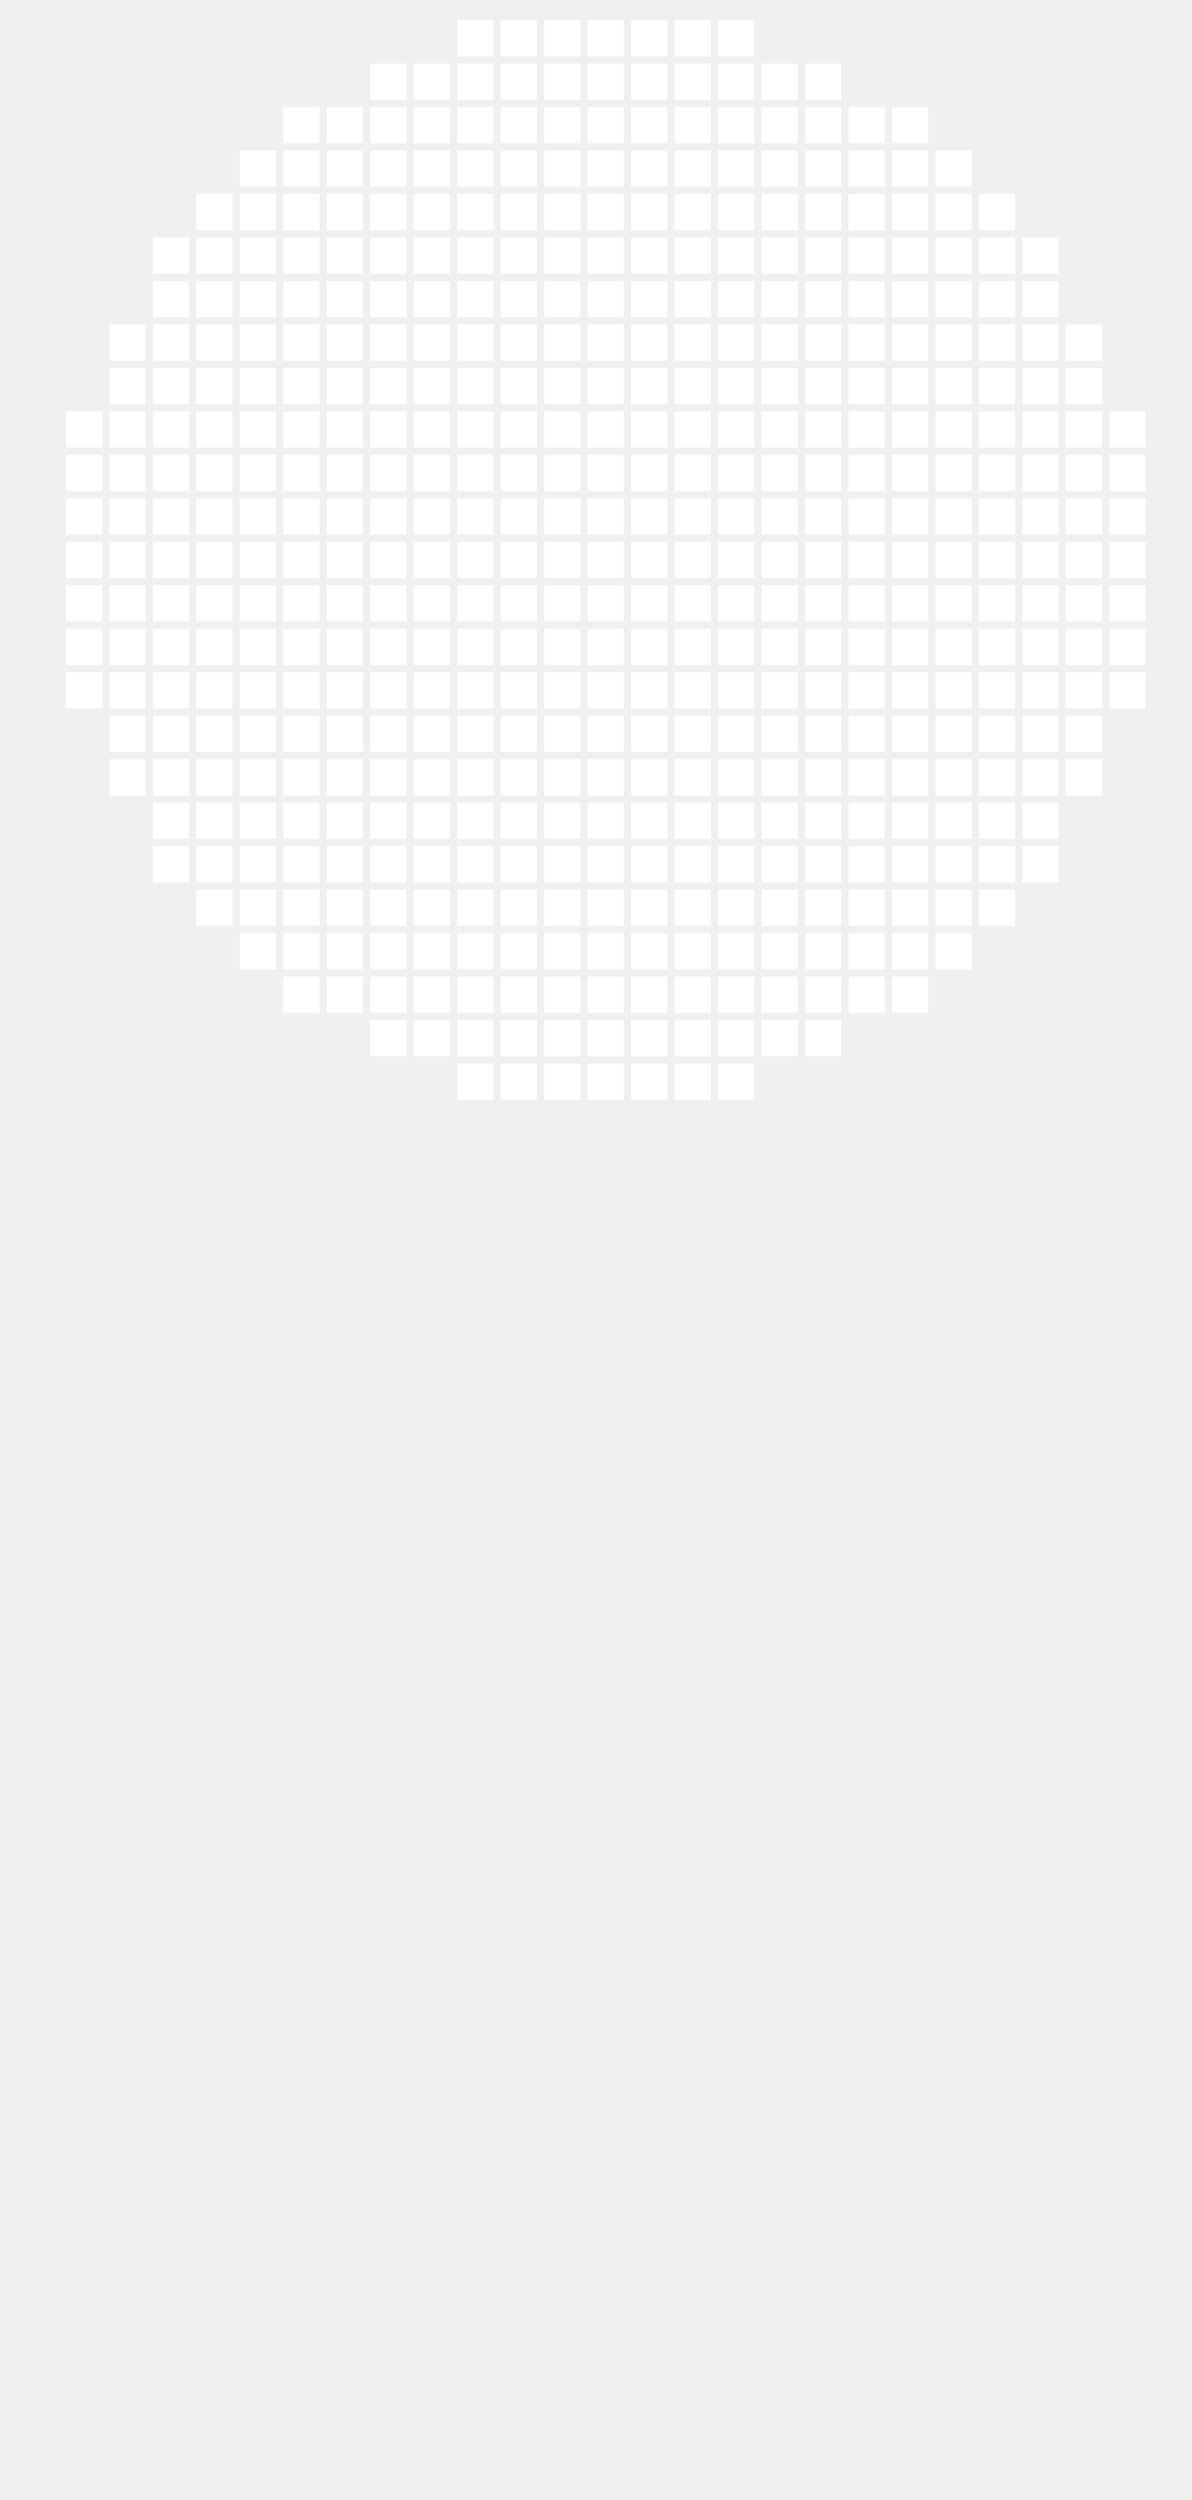
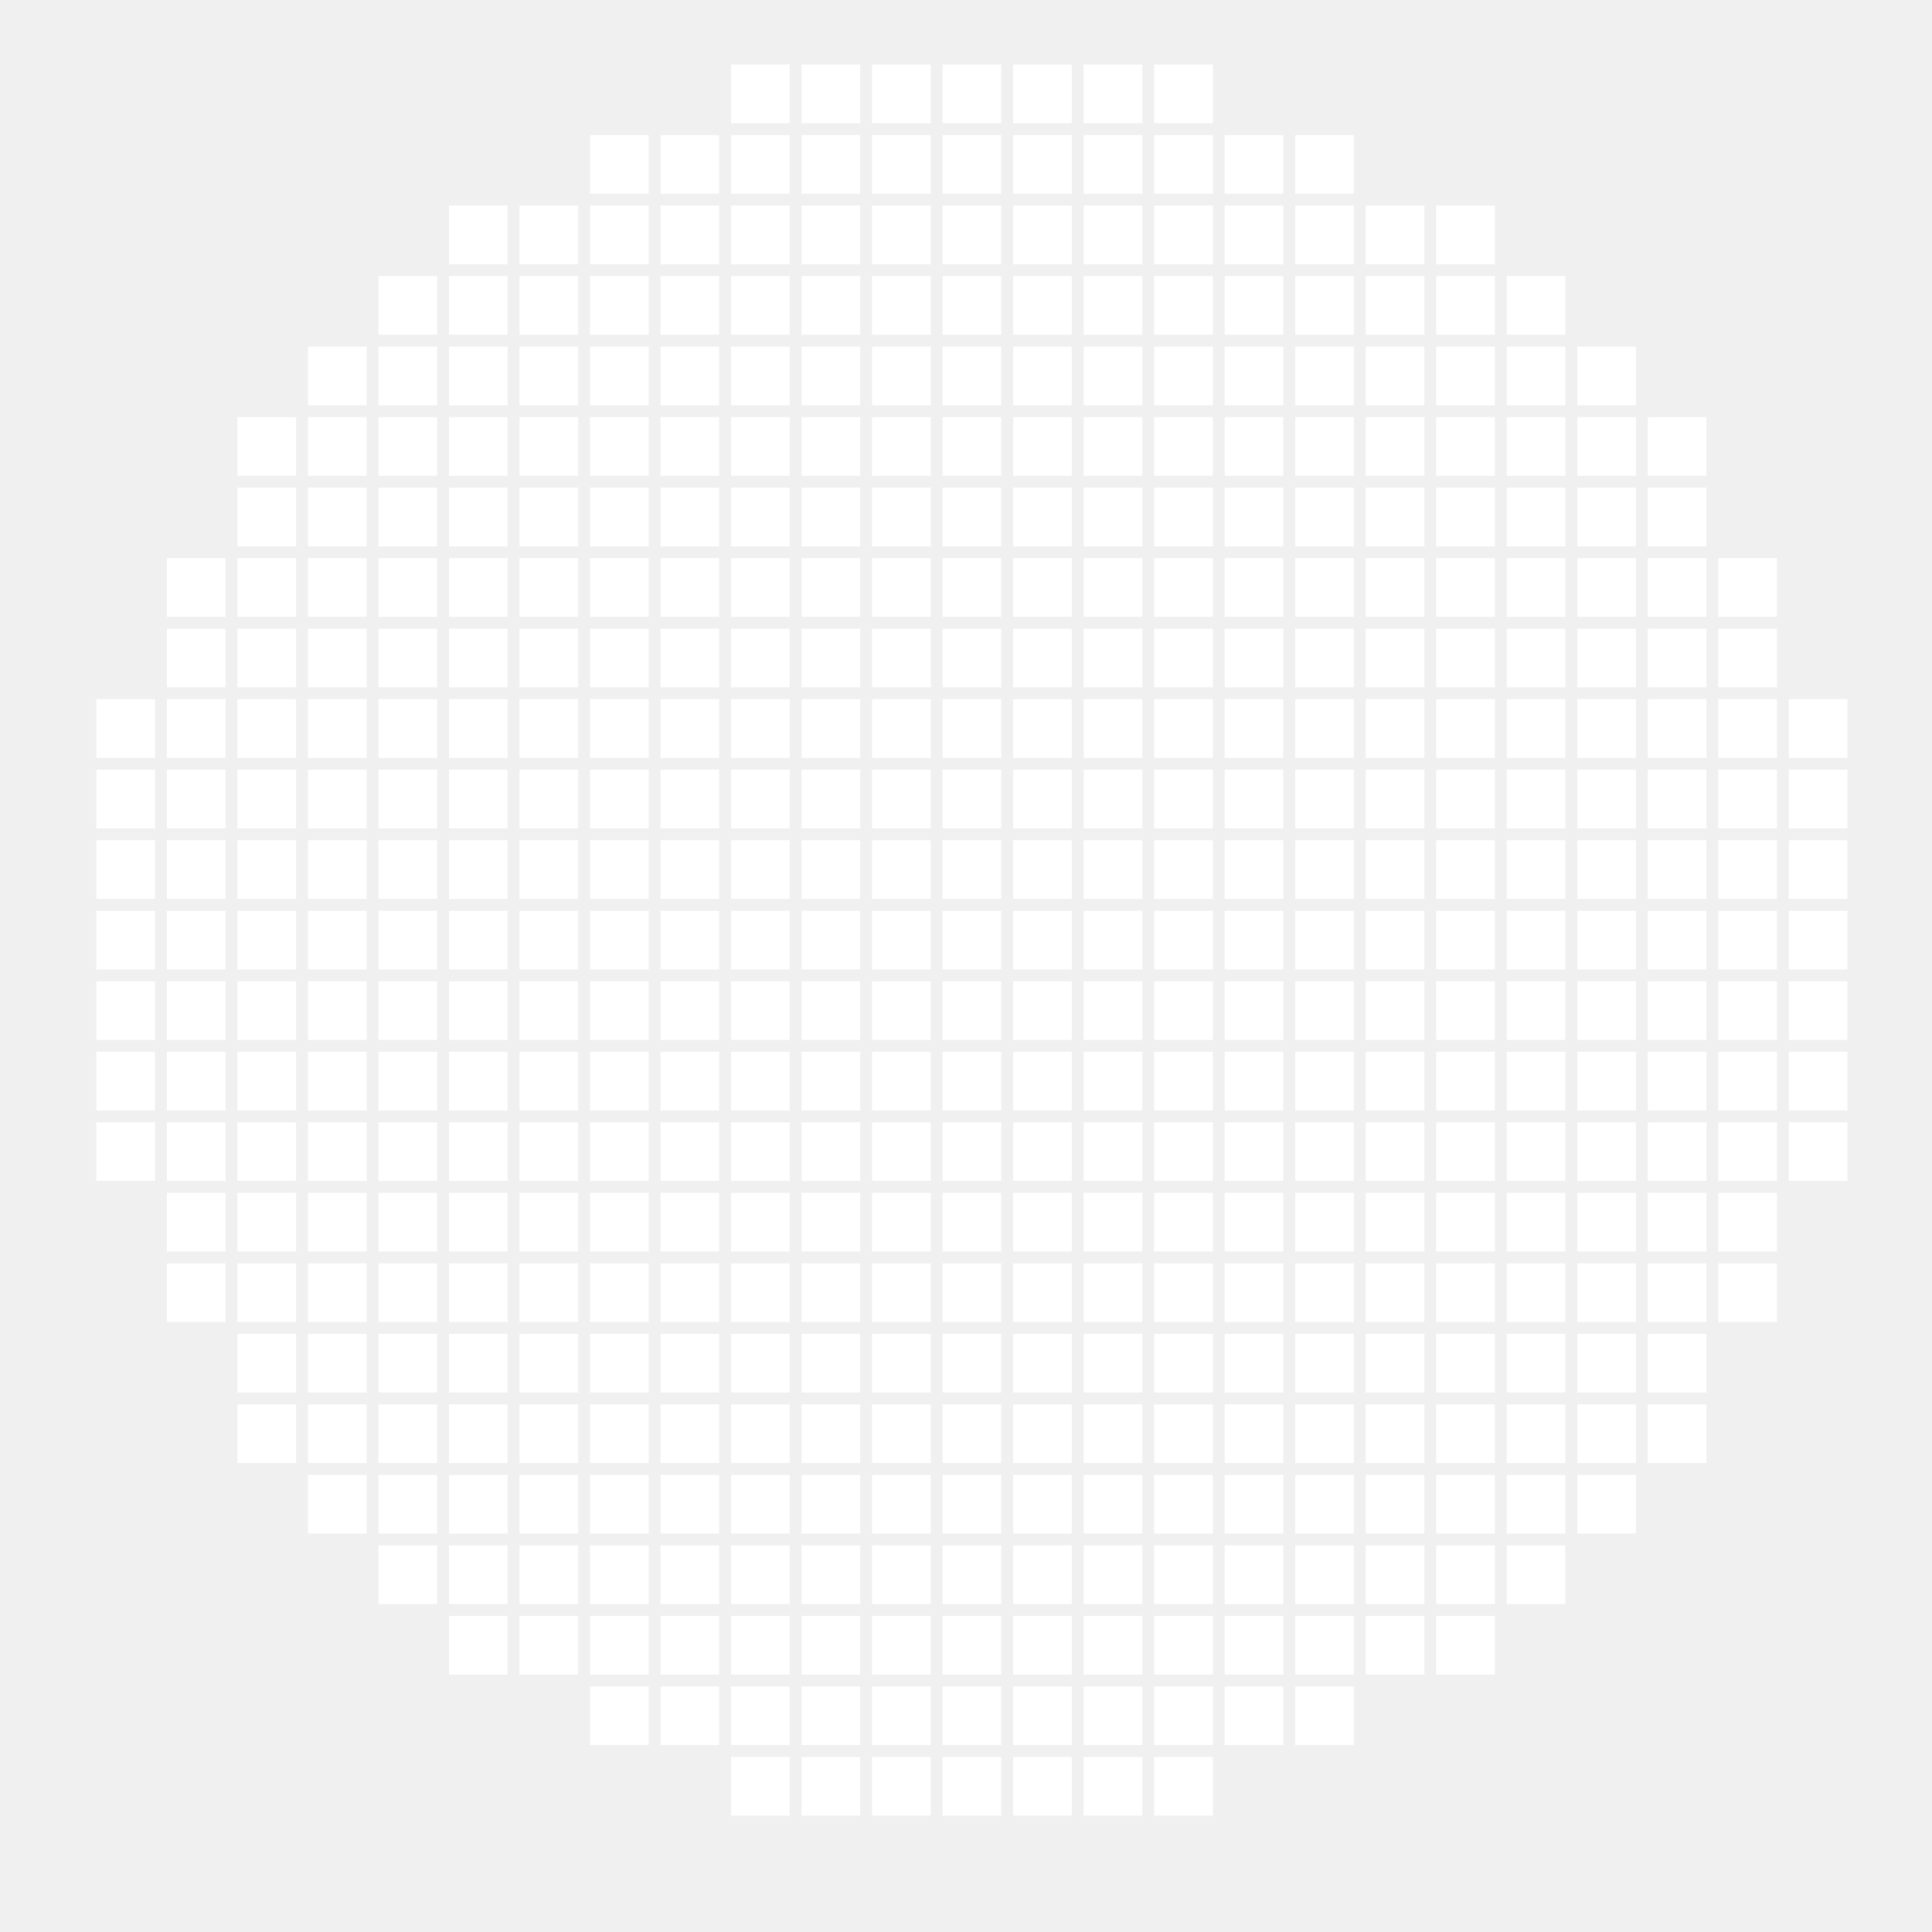
- <svg xmlns="http://www.w3.org/2000/svg" width="182" height="382" viewBox="0 0 182 382" id="(3)">
-   <g transform="translate(-5 -12) scale(1.3)" style="fill: white">
+ <svg xmlns="http://www.w3.org/2000/svg" width="182" height="182" viewBox="0 0 182 182" id="(3)">
+   <g transform="translate(-6 -9) scale(1.3)" style="fill: white">
    <rect id="9" width="4.25" height="4.25" x="57.59" y="11.6" />
    <rect id="10" width="4.25" height="4.25" x="62.7" y="11.6" />
    <rect id="11" width="4.25" height="4.25" x="67.81" y="11.6" />
    <rect id="12" width="4.25" height="4.25" x="72.92" y="11.6" />
    <rect id="13" width="4.25" height="4.25" x="78.03" y="11.6" />
    <rect id="14" width="4.25" height="4.25" x="83.14" y="11.6" />
    <rect id="15" width="4.25" height="4.25" x="88.25" y="11.6" />
    <rect id="34" width="4.25" height="4.25" x="57.59" y="16.71" />
    <rect id="35" width="4.25" height="4.25" x="62.7" y="16.71" />
    <rect id="36" width="4.25" height="4.25" x="67.81" y="16.71" />
    <rect id="37" width="4.25" height="4.25" x="72.92" y="16.71" />
    <rect id="38" width="4.25" height="4.25" x="78.03" y="16.71" />
    <rect id="39" width="4.25" height="4.25" x="83.14" y="16.71" />
    <rect id="40" width="4.25" height="4.25" x="88.25" y="16.71" />
    <rect id="32" width="4.25" height="4.25" x="47.37" y="16.71" />
    <rect id="33" width="4.25" height="4.25" x="52.48" y="16.71" />
    <rect id="41" width="4.25" height="4.25" x="93.36" y="16.71" />
    <rect id="42" width="4.25" height="4.25" x="98.47" y="16.71" />
    <rect id="584" width="4.25" height="4.25" x="57.59" y="129.13" />
    <rect id="585" width="4.25" height="4.25" x="62.7" y="129.13" />
    <rect id="586" width="4.25" height="4.25" x="67.81" y="129.13" />
    <rect id="587" width="4.25" height="4.25" x="72.92" y="129.13" />
    <rect id="588" width="4.25" height="4.25" x="78.03" y="129.13" />
    <rect id="589" width="4.25" height="4.25" x="83.14" y="129.13" />
    <rect id="590" width="4.25" height="4.25" x="88.25" y="129.13" />
    <rect id="582" width="4.25" height="4.25" x="47.37" y="129.13" />
    <rect id="583" width="4.25" height="4.25" x="52.48" y="129.13" />
    <rect id="591" width="4.25" height="4.25" x="93.36" y="129.13" />
    <rect id="592" width="4.25" height="4.25" x="98.47" y="129.13" />
    <rect id="59" width="4.25" height="4.25" x="57.59" y="21.82" />
    <rect id="60" width="4.25" height="4.25" x="62.7" y="21.82" />
    <rect id="61" width="4.25" height="4.25" x="67.81" y="21.82" />
    <rect id="62" width="4.25" height="4.25" x="72.92" y="21.82" />
    <rect id="63" width="4.25" height="4.25" x="78.03" y="21.82" />
    <rect id="64" width="4.25" height="4.25" x="83.14" y="21.82" />
    <rect id="65" width="4.25" height="4.25" x="88.25" y="21.82" />
    <rect id="57" width="4.25" height="4.25" x="47.37" y="21.82" />
    <rect id="58" width="4.25" height="4.25" x="52.48" y="21.82" />
    <rect id="66" width="4.25" height="4.25" x="93.36" y="21.82" />
    <rect id="67" width="4.25" height="4.25" x="98.47" y="21.82" />
    <rect id="55" width="4.25" height="4.25" x="37.15" y="21.82" />
    <rect id="56" width="4.25" height="4.25" x="42.26" y="21.82" />
    <rect id="68" width="4.25" height="4.25" x="103.58" y="21.82" />
    <rect id="69" width="4.25" height="4.25" x="108.69" y="21.82" />
    <rect id="559" width="4.25" height="4.25" x="57.59" y="124.02" />
    <rect id="560" width="4.25" height="4.25" x="62.7" y="124.02" />
    <rect id="561" width="4.25" height="4.25" x="67.81" y="124.02" />
    <rect id="562" width="4.25" height="4.25" x="72.92" y="124.02" />
    <rect id="563" width="4.25" height="4.25" x="78.03" y="124.02" />
    <rect id="564" width="4.25" height="4.25" x="83.14" y="124.02" />
    <rect id="565" width="4.25" height="4.25" x="88.25" y="124.02" />
    <rect id="557" width="4.25" height="4.25" x="47.37" y="124.02" />
    <rect id="558" width="4.25" height="4.25" x="52.48" y="124.02" />
    <rect id="566" width="4.25" height="4.25" x="93.36" y="124.02" />
    <rect id="567" width="4.25" height="4.25" x="98.47" y="124.02" />
    <rect id="555" width="4.25" height="4.25" x="37.15" y="124.02" />
    <rect id="556" width="4.25" height="4.25" x="42.26" y="124.02" />
    <rect id="568" width="4.25" height="4.25" x="103.58" y="124.02" />
    <rect id="569" width="4.25" height="4.25" x="108.69" y="124.02" />
    <rect id="84" width="4.25" height="4.25" x="57.59" y="26.93" />
    <rect id="85" width="4.25" height="4.25" x="62.7" y="26.93" />
    <rect id="86" width="4.25" height="4.25" x="67.81" y="26.93" />
    <rect id="87" width="4.25" height="4.25" x="72.92" y="26.93" />
    <rect id="88" width="4.25" height="4.25" x="78.03" y="26.93" />
    <rect id="89" width="4.25" height="4.25" x="83.14" y="26.93" />
    <rect id="90" width="4.25" height="4.25" x="88.25" y="26.93" />
    <rect id="82" width="4.25" height="4.25" x="47.37" y="26.93" />
    <rect id="83" width="4.25" height="4.25" x="52.48" y="26.93" />
    <rect id="91" width="4.25" height="4.25" x="93.36" y="26.93" />
    <rect id="92" width="4.25" height="4.25" x="98.47" y="26.93" />
    <rect id="80" width="4.25" height="4.25" x="37.15" y="26.93" />
    <rect id="81" width="4.25" height="4.25" x="42.26" y="26.93" />
    <rect id="93" width="4.25" height="4.25" x="103.58" y="26.93" />
    <rect id="94" width="4.25" height="4.25" x="108.69" y="26.93" />
    <rect id="79" width="4.25" height="4.25" x="32.04" y="26.93" />
    <rect id="95" width="4.25" height="4.25" x="113.8" y="26.93" />
    <rect id="109" width="4.25" height="4.25" x="57.59" y="32.04" />
    <rect id="110" width="4.25" height="4.25" x="62.7" y="32.04" />
    <rect id="111" width="4.25" height="4.25" x="67.81" y="32.04" />
    <rect id="112" width="4.25" height="4.25" x="72.92" y="32.04" />
    <rect id="113" width="4.25" height="4.25" x="78.03" y="32.04" />
    <rect id="114" width="4.25" height="4.25" x="83.14" y="32.04" />
    <rect id="115" width="4.25" height="4.25" x="88.25" y="32.04" />
    <rect id="107" width="4.25" height="4.25" x="47.37" y="32.04" />
    <rect id="108" width="4.25" height="4.25" x="52.48" y="32.04" />
    <rect id="116" width="4.25" height="4.25" x="93.36" y="32.04" />
    <rect id="117" width="4.25" height="4.25" x="98.47" y="32.04" />
    <rect id="105" width="4.25" height="4.25" x="37.15" y="32.04" />
    <rect id="106" width="4.25" height="4.25" x="42.26" y="32.04" />
    <rect id="118" width="4.25" height="4.25" x="103.58" y="32.04" />
    <rect id="119" width="4.25" height="4.25" x="108.69" y="32.04" />
    <rect id="104" width="4.25" height="4.25" x="32.04" y="32.04" />
    <rect id="120" width="4.25" height="4.25" x="113.8" y="32.04" />
    <rect id="103" width="4.25" height="4.25" x="26.93" y="32.04" />
    <rect id="121" width="4.25" height="4.25" x="118.91" y="32.04" />
    <rect id="509" width="4.25" height="4.25" x="57.59" y="113.8" />
    <rect id="510" width="4.25" height="4.25" x="62.7" y="113.8" />
    <rect id="511" width="4.25" height="4.25" x="67.81" y="113.8" />
    <rect id="512" width="4.25" height="4.25" x="72.92" y="113.8" />
    <rect id="513" width="4.25" height="4.25" x="78.03" y="113.8" />
    <rect id="514" width="4.25" height="4.25" x="83.14" y="113.8" />
    <rect id="515" width="4.25" height="4.25" x="88.25" y="113.8" />
    <rect id="507" width="4.25" height="4.25" x="47.37" y="113.8" />
    <rect id="508" width="4.25" height="4.25" x="52.48" y="113.8" />
    <rect id="516" width="4.25" height="4.25" x="93.36" y="113.8" />
    <rect id="517" width="4.25" height="4.25" x="98.47" y="113.8" />
    <rect id="505" width="4.25" height="4.25" x="37.15" y="113.8" />
    <rect id="506" width="4.25" height="4.25" x="42.26" y="113.8" />
    <rect id="518" width="4.25" height="4.25" x="103.58" y="113.8" />
    <rect id="519" width="4.25" height="4.25" x="108.69" y="113.8" />
    <rect id="504" width="4.25" height="4.25" x="32.04" y="113.8" />
    <rect id="520" width="4.25" height="4.25" x="113.8" y="113.8" />
    <rect id="503" width="4.25" height="4.25" x="26.93" y="113.8" />
    <rect id="521" width="4.25" height="4.25" x="118.91" y="113.8" />
    <rect id="134" width="4.25" height="4.25" x="57.59" y="37.15" />
    <rect id="135" width="4.25" height="4.25" x="62.7" y="37.15" />
    <rect id="136" width="4.25" height="4.25" x="67.81" y="37.15" />
    <rect id="137" width="4.25" height="4.25" x="72.92" y="37.15" />
    <rect id="138" width="4.25" height="4.25" x="78.03" y="37.15" />
    <rect id="139" width="4.25" height="4.25" x="83.14" y="37.15" />
    <rect id="140" width="4.25" height="4.25" x="88.25" y="37.15" />
    <rect id="132" width="4.25" height="4.25" x="47.37" y="37.15" />
    <rect id="133" width="4.25" height="4.25" x="52.48" y="37.15" />
    <rect id="141" width="4.25" height="4.25" x="93.36" y="37.15" />
    <rect id="142" width="4.25" height="4.25" x="98.47" y="37.15" />
    <rect id="130" width="4.25" height="4.25" x="37.15" y="37.15" />
    <rect id="131" width="4.25" height="4.25" x="42.26" y="37.15" />
    <rect id="143" width="4.25" height="4.25" x="103.58" y="37.15" />
    <rect id="144" width="4.25" height="4.25" x="108.69" y="37.15" />
    <rect id="129" width="4.25" height="4.25" x="32.04" y="37.15" />
    <rect id="145" width="4.25" height="4.25" x="113.8" y="37.15" />
    <rect id="128" width="4.25" height="4.25" x="26.93" y="37.15" />
    <rect id="146" width="4.25" height="4.25" x="118.91" y="37.15" />
    <rect id="127" width="4.25" height="4.25" x="21.82" y="37.15" />
    <rect id="147" width="4.25" height="4.25" x="124.02" y="37.15" />
    <rect id="459" width="4.25" height="4.25" x="57.59" y="103.58" />
    <rect id="460" width="4.25" height="4.25" x="62.7" y="103.58" />
    <rect id="461" width="4.25" height="4.25" x="67.81" y="103.58" />
    <rect id="462" width="4.25" height="4.25" x="72.92" y="103.58" />
    <rect id="463" width="4.25" height="4.25" x="78.03" y="103.58" />
    <rect id="464" width="4.25" height="4.25" x="83.14" y="103.58" />
    <rect id="465" width="4.25" height="4.25" x="88.25" y="103.58" />
    <rect id="457" width="4.25" height="4.25" x="47.37" y="103.58" />
    <rect id="458" width="4.25" height="4.25" x="52.48" y="103.58" />
    <rect id="466" width="4.25" height="4.25" x="93.36" y="103.58" />
    <rect id="467" width="4.25" height="4.25" x="98.47" y="103.58" />
    <rect id="455" width="4.25" height="4.25" x="37.15" y="103.58" />
    <rect id="456" width="4.25" height="4.25" x="42.26" y="103.58" />
    <rect id="468" width="4.25" height="4.25" x="103.58" y="103.58" />
    <rect id="469" width="4.25" height="4.25" x="108.69" y="103.58" />
    <rect id="454" width="4.25" height="4.25" x="32.04" y="103.58" />
    <rect id="470" width="4.25" height="4.25" x="113.8" y="103.58" />
    <rect id="453" width="4.25" height="4.25" x="26.93" y="103.58" />
    <rect id="471" width="4.25" height="4.25" x="118.91" y="103.58" />
    <rect id="452" width="4.25" height="4.25" x="21.82" y="103.58" />
    <rect id="472" width="4.25" height="4.25" x="124.02" y="103.58" />
    <rect id="484" width="4.25" height="4.25" x="57.59" y="108.69" />
    <rect id="485" width="4.25" height="4.25" x="62.7" y="108.69" />
    <rect id="486" width="4.25" height="4.25" x="67.81" y="108.69" />
    <rect id="487" width="4.25" height="4.25" x="72.92" y="108.69" />
    <rect id="488" width="4.25" height="4.25" x="78.03" y="108.69" />
    <rect id="489" width="4.25" height="4.25" x="83.14" y="108.69" />
    <rect id="490" width="4.25" height="4.25" x="88.25" y="108.69" />
    <rect id="482" width="4.25" height="4.25" x="47.37" y="108.69" />
    <rect id="483" width="4.25" height="4.25" x="52.48" y="108.69" />
    <rect id="491" width="4.25" height="4.25" x="93.36" y="108.69" />
    <rect id="492" width="4.25" height="4.25" x="98.47" y="108.69" />
    <rect id="480" width="4.25" height="4.25" x="37.15" y="108.69" />
    <rect id="481" width="4.25" height="4.25" x="42.26" y="108.69" />
    <rect id="493" width="4.25" height="4.25" x="103.58" y="108.69" />
    <rect id="494" width="4.25" height="4.25" x="108.69" y="108.69" />
    <rect id="479" width="4.25" height="4.25" x="32.04" y="108.69" />
    <rect id="495" width="4.25" height="4.25" x="113.8" y="108.69" />
    <rect id="478" width="4.25" height="4.25" x="26.93" y="108.69" />
    <rect id="496" width="4.25" height="4.25" x="118.91" y="108.69" />
    <rect id="477" width="4.25" height="4.25" x="21.82" y="108.69" />
    <rect id="497" width="4.25" height="4.25" x="124.02" y="108.69" />
    <rect id="159" width="4.25" height="4.25" x="57.59" y="42.26" />
    <rect id="160" width="4.25" height="4.25" x="62.7" y="42.26" />
    <rect id="161" width="4.25" height="4.25" x="67.81" y="42.26" />
    <rect id="162" width="4.25" height="4.25" x="72.92" y="42.26" />
    <rect id="163" width="4.25" height="4.25" x="78.03" y="42.26" />
    <rect id="164" width="4.25" height="4.25" x="83.14" y="42.26" />
    <rect id="165" width="4.25" height="4.25" x="88.25" y="42.26" />
    <rect id="157" width="4.25" height="4.25" x="47.37" y="42.26" />
    <rect id="158" width="4.25" height="4.25" x="52.48" y="42.26" />
    <rect id="166" width="4.25" height="4.25" x="93.36" y="42.26" />
    <rect id="167" width="4.25" height="4.25" x="98.47" y="42.26" />
    <rect id="155" width="4.25" height="4.25" x="37.15" y="42.26" />
    <rect id="156" width="4.25" height="4.25" x="42.26" y="42.26" />
    <rect id="168" width="4.25" height="4.25" x="103.58" y="42.26" />
    <rect id="169" width="4.25" height="4.25" x="108.69" y="42.26" />
    <rect id="154" width="4.25" height="4.25" x="32.04" y="42.26" />
    <rect id="170" width="4.25" height="4.25" x="113.8" y="42.26" />
    <rect id="153" width="4.25" height="4.25" x="26.93" y="42.26" />
    <rect id="171" width="4.25" height="4.25" x="118.91" y="42.26" />
    <rect id="152" width="4.25" height="4.25" x="21.82" y="42.26" />
    <rect id="172" width="4.25" height="4.25" x="124.02" y="42.26" />
    <rect id="184" width="4.25" height="4.25" x="57.59" y="47.37" />
    <rect id="185" width="4.25" height="4.25" x="62.7" y="47.37" />
    <rect id="186" width="4.25" height="4.25" x="67.81" y="47.37" />
    <rect id="187" width="4.25" height="4.25" x="72.92" y="47.37" />
    <rect id="188" width="4.25" height="4.25" x="78.03" y="47.37" />
    <rect id="189" width="4.25" height="4.25" x="83.14" y="47.37" />
    <rect id="190" width="4.25" height="4.25" x="88.25" y="47.37" />
    <rect id="182" width="4.25" height="4.25" x="47.37" y="47.37" />
    <rect id="183" width="4.25" height="4.25" x="52.48" y="47.37" />
    <rect id="191" width="4.25" height="4.25" x="93.36" y="47.37" />
    <rect id="192" width="4.25" height="4.25" x="98.47" y="47.37" />
    <rect id="180" width="4.25" height="4.25" x="37.15" y="47.37" />
    <rect id="181" width="4.25" height="4.25" x="42.26" y="47.37" />
    <rect id="193" width="4.25" height="4.25" x="103.58" y="47.37" />
    <rect id="194" width="4.25" height="4.25" x="108.69" y="47.37" />
    <rect id="179" width="4.25" height="4.25" x="32.04" y="47.37" />
    <rect id="195" width="4.25" height="4.25" x="113.8" y="47.37" />
    <rect id="178" width="4.25" height="4.25" x="26.93" y="47.37" />
    <rect id="196" width="4.25" height="4.25" x="118.91" y="47.37" />
    <rect id="177" width="4.25" height="4.25" x="21.82" y="47.37" />
    <rect id="197" width="4.25" height="4.25" x="124.02" y="47.37" />
    <rect id="176" width="4.25" height="4.25" x="16.71" y="47.37" />
    <rect id="198" width="4.25" height="4.25" x="129.13" y="47.37" />
    <rect id="409" width="4.25" height="4.25" x="57.59" y="93.36" />
    <rect id="410" width="4.25" height="4.25" x="62.7" y="93.36" />
    <rect id="411" width="4.25" height="4.25" x="67.81" y="93.36" />
    <rect id="412" width="4.25" height="4.25" x="72.92" y="93.36" />
    <rect id="413" width="4.25" height="4.25" x="78.03" y="93.36" />
    <rect id="414" width="4.25" height="4.25" x="83.14" y="93.36" />
    <rect id="415" width="4.25" height="4.25" x="88.25" y="93.36" />
    <rect id="407" width="4.25" height="4.25" x="47.37" y="93.36" />
    <rect id="408" width="4.25" height="4.25" x="52.48" y="93.36" />
    <rect id="416" width="4.25" height="4.25" x="93.36" y="93.36" />
    <rect id="417" width="4.25" height="4.25" x="98.47" y="93.36" />
    <rect id="405" width="4.25" height="4.25" x="37.15" y="93.36" />
    <rect id="406" width="4.25" height="4.25" x="42.26" y="93.36" />
    <rect id="418" width="4.25" height="4.25" x="103.58" y="93.36" />
    <rect id="419" width="4.25" height="4.25" x="108.69" y="93.36" />
    <rect id="404" width="4.25" height="4.25" x="32.04" y="93.36" />
    <rect id="420" width="4.25" height="4.25" x="113.8" y="93.36" />
    <rect id="403" width="4.25" height="4.25" x="26.93" y="93.36" />
    <rect id="421" width="4.25" height="4.25" x="118.91" y="93.36" />
    <rect id="402" width="4.25" height="4.25" x="21.82" y="93.36" />
    <rect id="422" width="4.25" height="4.25" x="124.02" y="93.36" />
    <rect id="401" width="4.25" height="4.25" x="16.71" y="93.36" />
    <rect id="423" width="4.25" height="4.25" x="129.13" y="93.36" />
    <rect id="434" width="4.25" height="4.25" x="57.59" y="98.47" />
    <rect id="435" width="4.25" height="4.25" x="62.7" y="98.47" />
    <rect id="436" width="4.25" height="4.25" x="67.81" y="98.47" />
    <rect id="437" width="4.25" height="4.25" x="72.92" y="98.47" />
    <rect id="438" width="4.25" height="4.25" x="78.03" y="98.47" />
    <rect id="439" width="4.25" height="4.25" x="83.14" y="98.47" />
    <rect id="440" width="4.25" height="4.25" x="88.25" y="98.47" />
    <rect id="432" width="4.25" height="4.25" x="47.37" y="98.47" />
    <rect id="433" width="4.25" height="4.25" x="52.48" y="98.47" />
    <rect id="441" width="4.25" height="4.25" x="93.36" y="98.47" />
    <rect id="442" width="4.25" height="4.25" x="98.47" y="98.47" />
    <rect id="430" width="4.25" height="4.25" x="37.15" y="98.47" />
    <rect id="431" width="4.25" height="4.25" x="42.26" y="98.47" />
    <rect id="443" width="4.25" height="4.25" x="103.58" y="98.47" />
    <rect id="444" width="4.25" height="4.25" x="108.69" y="98.47" />
    <rect id="429" width="4.25" height="4.25" x="32.04" y="98.47" />
    <rect id="445" width="4.25" height="4.25" x="113.8" y="98.47" />
    <rect id="428" width="4.25" height="4.25" x="26.93" y="98.47" />
    <rect id="446" width="4.25" height="4.25" x="118.91" y="98.47" />
    <rect id="427" width="4.25" height="4.25" x="21.82" y="98.47" />
    <rect id="447" width="4.25" height="4.25" x="124.02" y="98.47" />
    <rect id="426" width="4.25" height="4.25" x="16.71" y="98.47" />
    <rect id="448" width="4.25" height="4.25" x="129.13" y="98.47" />
    <rect id="209" width="4.25" height="4.25" x="57.59" y="52.48" />
    <rect id="210" width="4.25" height="4.25" x="62.7" y="52.48" />
    <rect id="211" width="4.25" height="4.25" x="67.81" y="52.48" />
    <rect id="212" width="4.25" height="4.25" x="72.92" y="52.48" />
    <rect id="213" width="4.25" height="4.25" x="78.03" y="52.48" />
    <rect id="214" width="4.25" height="4.25" x="83.14" y="52.48" />
    <rect id="215" width="4.25" height="4.25" x="88.25" y="52.48" />
    <rect id="207" width="4.25" height="4.25" x="47.37" y="52.48" />
    <rect id="208" width="4.25" height="4.25" x="52.48" y="52.48" />
    <rect id="216" width="4.25" height="4.25" x="93.36" y="52.48" />
    <rect id="217" width="4.25" height="4.25" x="98.47" y="52.48" />
    <rect id="205" width="4.25" height="4.25" x="37.15" y="52.48" />
    <rect id="206" width="4.25" height="4.25" x="42.26" y="52.48" />
    <rect id="218" width="4.25" height="4.25" x="103.58" y="52.48" />
    <rect id="219" width="4.25" height="4.25" x="108.69" y="52.48" />
    <rect id="204" width="4.25" height="4.25" x="32.04" y="52.48" />
    <rect id="220" width="4.25" height="4.25" x="113.8" y="52.48" />
    <rect id="203" width="4.25" height="4.25" x="26.93" y="52.48" />
    <rect id="221" width="4.25" height="4.25" x="118.91" y="52.48" />
    <rect id="202" width="4.25" height="4.25" x="21.82" y="52.48" />
    <rect id="222" width="4.25" height="4.25" x="124.02" y="52.48" />
    <rect id="201" width="4.25" height="4.25" x="16.71" y="52.48" />
    <rect id="223" width="4.25" height="4.25" x="129.13" y="52.48" />
    <rect id="234" width="4.25" height="4.25" x="57.59" y="57.59" />
    <rect id="235" width="4.25" height="4.25" x="62.7" y="57.59" />
    <rect id="236" width="4.25" height="4.25" x="67.81" y="57.59" />
    <rect id="237" width="4.25" height="4.25" x="72.92" y="57.59" />
    <rect id="238" width="4.25" height="4.25" x="78.03" y="57.59" />
    <rect id="239" width="4.25" height="4.25" x="83.14" y="57.59" />
    <rect id="240" width="4.25" height="4.25" x="88.25" y="57.59" />
    <rect id="232" width="4.25" height="4.25" x="47.37" y="57.59" />
    <rect id="233" width="4.25" height="4.25" x="52.48" y="57.59" />
    <rect id="241" width="4.25" height="4.25" x="93.36" y="57.59" />
    <rect id="242" width="4.25" height="4.25" x="98.47" y="57.59" />
    <rect id="230" width="4.25" height="4.25" x="37.15" y="57.59" />
    <rect id="231" width="4.25" height="4.25" x="42.26" y="57.59" />
    <rect id="243" width="4.25" height="4.25" x="103.58" y="57.59" />
    <rect id="244" width="4.25" height="4.25" x="108.69" y="57.59" />
    <rect id="229" width="4.25" height="4.25" x="32.04" y="57.59" />
    <rect id="245" width="4.25" height="4.25" x="113.8" y="57.59" />
    <rect id="228" width="4.25" height="4.25" x="26.93" y="57.59" />
    <rect id="246" width="4.25" height="4.25" x="118.91" y="57.59" />
    <rect id="227" width="4.25" height="4.25" x="21.82" y="57.59" />
    <rect id="247" width="4.25" height="4.25" x="124.02" y="57.59" />
    <rect id="226" width="4.25" height="4.25" x="16.71" y="57.59" />
    <rect id="248" width="4.25" height="4.25" x="129.13" y="57.59" />
    <rect id="225" width="4.25" height="4.25" x="11.6" y="57.59" />
    <rect id="249" width="4.25" height="4.25" x="134.24" y="57.59" />
    <rect id="259" width="4.25" height="4.25" x="57.59" y="62.7" />
    <rect id="260" width="4.25" height="4.25" x="62.7" y="62.7" />
    <rect id="261" width="4.25" height="4.25" x="67.81" y="62.7" />
    <rect id="262" width="4.25" height="4.25" x="72.92" y="62.7" />
    <rect id="263" width="4.25" height="4.25" x="78.03" y="62.7" />
    <rect id="264" width="4.25" height="4.25" x="83.14" y="62.7" />
    <rect id="265" width="4.25" height="4.25" x="88.25" y="62.7" />
    <rect id="257" width="4.25" height="4.25" x="47.37" y="62.7" />
    <rect id="258" width="4.25" height="4.25" x="52.48" y="62.7" />
    <rect id="266" width="4.25" height="4.25" x="93.36" y="62.7" />
    <rect id="267" width="4.25" height="4.25" x="98.47" y="62.7" />
    <rect id="255" width="4.25" height="4.25" x="37.15" y="62.7" />
    <rect id="256" width="4.25" height="4.25" x="42.26" y="62.7" />
    <rect id="268" width="4.25" height="4.25" x="103.58" y="62.7" />
    <rect id="269" width="4.25" height="4.25" x="108.69" y="62.7" />
    <rect id="254" width="4.25" height="4.25" x="32.04" y="62.7" />
    <rect id="270" width="4.25" height="4.25" x="113.8" y="62.7" />
    <rect id="253" width="4.25" height="4.25" x="26.93" y="62.7" />
    <rect id="271" width="4.25" height="4.25" x="118.91" y="62.7" />
    <rect id="252" width="4.25" height="4.25" x="21.82" y="62.7" />
    <rect id="272" width="4.25" height="4.25" x="124.02" y="62.7" />
    <rect id="251" width="4.25" height="4.25" x="16.71" y="62.7" />
    <rect id="273" width="4.25" height="4.25" x="129.13" y="62.7" />
    <rect id="250" width="4.25" height="4.25" x="11.6" y="62.7" />
    <rect id="274" width="4.25" height="4.25" x="134.24" y="62.7" />
    <rect id="284" width="4.25" height="4.25" x="57.59" y="67.81" />
    <rect id="285" width="4.25" height="4.25" x="62.7" y="67.81" />
    <rect id="286" width="4.25" height="4.25" x="67.81" y="67.81" />
    <rect id="287" width="4.25" height="4.25" x="72.92" y="67.81" />
    <rect id="288" width="4.25" height="4.25" x="78.03" y="67.81" />
    <rect id="289" width="4.25" height="4.25" x="83.14" y="67.81" />
    <rect id="290" width="4.25" height="4.25" x="88.25" y="67.81" />
    <rect id="282" width="4.25" height="4.25" x="47.37" y="67.81" />
    <rect id="283" width="4.25" height="4.25" x="52.48" y="67.81" />
    <rect id="291" width="4.25" height="4.25" x="93.36" y="67.81" />
    <rect id="292" width="4.25" height="4.25" x="98.47" y="67.81" />
    <rect id="280" width="4.25" height="4.25" x="37.15" y="67.81" />
    <rect id="281" width="4.25" height="4.25" x="42.26" y="67.81" />
    <rect id="293" width="4.25" height="4.25" x="103.58" y="67.81" />
    <rect id="294" width="4.25" height="4.25" x="108.69" y="67.81" />
    <rect id="279" width="4.25" height="4.25" x="32.04" y="67.81" />
    <rect id="295" width="4.25" height="4.25" x="113.8" y="67.81" />
    <rect id="278" width="4.25" height="4.25" x="26.93" y="67.81" />
    <rect id="296" width="4.25" height="4.25" x="118.91" y="67.81" />
    <rect id="277" width="4.25" height="4.25" x="21.82" y="67.81" />
    <rect id="297" width="4.25" height="4.25" x="124.02" y="67.81" />
    <rect id="276" width="4.25" height="4.25" x="16.71" y="67.81" />
    <rect id="298" width="4.25" height="4.25" x="129.13" y="67.81" />
    <rect id="275" width="4.25" height="4.25" x="11.6" y="67.81" />
    <rect id="299" width="4.25" height="4.25" x="134.24" y="67.81" />
    <rect id="309" width="4.25" height="4.25" x="57.59" y="72.92" />
    <rect id="310" width="4.25" height="4.25" x="62.7" y="72.92" />
    <rect id="311" width="4.25" height="4.25" x="67.81" y="72.92" />
    <rect id="312" width="4.25" height="4.25" x="72.92" y="72.92" />
    <rect id="313" width="4.25" height="4.25" x="78.03" y="72.92" />
    <rect id="314" width="4.25" height="4.25" x="83.14" y="72.92" />
    <rect id="315" width="4.25" height="4.25" x="88.25" y="72.92" />
    <rect id="307" width="4.25" height="4.25" x="47.37" y="72.92" />
    <rect id="308" width="4.25" height="4.25" x="52.48" y="72.92" />
    <rect id="316" width="4.25" height="4.25" x="93.36" y="72.92" />
    <rect id="317" width="4.25" height="4.25" x="98.47" y="72.92" />
    <rect id="305" width="4.25" height="4.25" x="37.15" y="72.92" />
    <rect id="306" width="4.25" height="4.25" x="42.26" y="72.92" />
    <rect id="318" width="4.25" height="4.25" x="103.58" y="72.92" />
    <rect id="319" width="4.25" height="4.25" x="108.69" y="72.92" />
    <rect id="304" width="4.25" height="4.25" x="32.04" y="72.92" />
    <rect id="320" width="4.25" height="4.25" x="113.8" y="72.92" />
    <rect id="303" width="4.25" height="4.25" x="26.93" y="72.92" />
    <rect id="321" width="4.25" height="4.25" x="118.91" y="72.92" />
    <rect id="302" width="4.25" height="4.25" x="21.82" y="72.92" />
    <rect id="322" width="4.25" height="4.25" x="124.02" y="72.92" />
    <rect id="301" width="4.25" height="4.25" x="16.71" y="72.92" />
    <rect id="323" width="4.25" height="4.25" x="129.13" y="72.92" />
    <rect id="300" width="4.25" height="4.25" x="11.6" y="72.92" />
    <rect id="324" width="4.25" height="4.25" x="134.24" y="72.92" />
    <rect id="334" width="4.25" height="4.25" x="57.59" y="78.03" />
    <rect id="335" width="4.25" height="4.25" x="62.7" y="78.03" />
    <rect id="336" width="4.25" height="4.25" x="67.81" y="78.03" />
    <rect id="337" width="4.25" height="4.25" x="72.92" y="78.03" />
    <rect id="338" width="4.25" height="4.25" x="78.03" y="78.03" />
    <rect id="339" width="4.25" height="4.25" x="83.14" y="78.03" />
    <rect id="340" width="4.25" height="4.25" x="88.25" y="78.03" />
    <rect id="332" width="4.25" height="4.25" x="47.37" y="78.03" />
    <rect id="333" width="4.25" height="4.25" x="52.48" y="78.03" />
    <rect id="341" width="4.25" height="4.25" x="93.36" y="78.03" />
    <rect id="342" width="4.25" height="4.25" x="98.47" y="78.03" />
    <rect id="330" width="4.25" height="4.25" x="37.15" y="78.03" />
    <rect id="331" width="4.25" height="4.25" x="42.26" y="78.03" />
    <rect id="343" width="4.25" height="4.25" x="103.58" y="78.03" />
    <rect id="344" width="4.25" height="4.25" x="108.69" y="78.03" />
    <rect id="329" width="4.25" height="4.25" x="32.04" y="78.03" />
    <rect id="345" width="4.25" height="4.25" x="113.8" y="78.03" />
    <rect id="328" width="4.25" height="4.25" x="26.93" y="78.03" />
    <rect id="346" width="4.25" height="4.25" x="118.91" y="78.03" />
    <rect id="327" width="4.25" height="4.25" x="21.82" y="78.03" />
    <rect id="347" width="4.25" height="4.25" x="124.02" y="78.03" />
    <rect id="326" width="4.25" height="4.25" x="16.71" y="78.03" />
    <rect id="348" width="4.25" height="4.25" x="129.13" y="78.03" />
    <rect id="325" width="4.25" height="4.25" x="11.6" y="78.03" />
    <rect id="349" width="4.25" height="4.25" x="134.24" y="78.03" />
    <rect id="359" width="4.25" height="4.25" x="57.59" y="83.14" />
    <rect id="360" width="4.25" height="4.25" x="62.7" y="83.14" />
    <rect id="361" width="4.25" height="4.25" x="67.81" y="83.14" />
    <rect id="362" width="4.25" height="4.25" x="72.92" y="83.14" />
    <rect id="363" width="4.25" height="4.25" x="78.03" y="83.14" />
    <rect id="364" width="4.25" height="4.25" x="83.14" y="83.14" />
    <rect id="365" width="4.25" height="4.25" x="88.25" y="83.14" />
    <rect id="357" width="4.25" height="4.25" x="47.37" y="83.14" />
    <rect id="358" width="4.25" height="4.25" x="52.48" y="83.14" />
    <rect id="366" width="4.25" height="4.25" x="93.36" y="83.14" />
    <rect id="367" width="4.25" height="4.25" x="98.47" y="83.14" />
    <rect id="355" width="4.25" height="4.25" x="37.15" y="83.14" />
    <rect id="356" width="4.25" height="4.25" x="42.26" y="83.14" />
    <rect id="368" width="4.25" height="4.25" x="103.58" y="83.14" />
    <rect id="369" width="4.25" height="4.25" x="108.69" y="83.14" />
    <rect id="354" width="4.25" height="4.25" x="32.04" y="83.14" />
    <rect id="370" width="4.25" height="4.25" x="113.8" y="83.14" />
    <rect id="353" width="4.25" height="4.25" x="26.93" y="83.14" />
    <rect id="371" width="4.25" height="4.25" x="118.91" y="83.14" />
    <rect id="352" width="4.25" height="4.25" x="21.82" y="83.14" />
    <rect id="372" width="4.25" height="4.25" x="124.02" y="83.14" />
    <rect id="351" width="4.25" height="4.25" x="16.71" y="83.14" />
    <rect id="373" width="4.25" height="4.25" x="129.13" y="83.14" />
    <rect id="350" width="4.25" height="4.25" x="11.6" y="83.14" />
    <rect id="374" width="4.25" height="4.25" x="134.24" y="83.14" />
    <rect id="384" width="4.25" height="4.25" x="57.59" y="88.25" />
    <rect id="385" width="4.25" height="4.25" x="62.7" y="88.25" />
    <rect id="386" width="4.25" height="4.25" x="67.81" y="88.25" />
    <rect id="387" width="4.25" height="4.25" x="72.92" y="88.25" />
    <rect id="388" width="4.25" height="4.25" x="78.03" y="88.25" />
    <rect id="389" width="4.25" height="4.25" x="83.14" y="88.25" />
    <rect id="390" width="4.25" height="4.25" x="88.25" y="88.25" />
    <rect id="382" width="4.25" height="4.25" x="47.37" y="88.25" />
    <rect id="383" width="4.25" height="4.25" x="52.48" y="88.25" />
    <rect id="391" width="4.25" height="4.25" x="93.36" y="88.25" />
    <rect id="392" width="4.25" height="4.25" x="98.47" y="88.25" />
    <rect id="380" width="4.25" height="4.25" x="37.15" y="88.25" />
    <rect id="381" width="4.25" height="4.25" x="42.26" y="88.25" />
    <rect id="393" width="4.25" height="4.25" x="103.58" y="88.25" />
    <rect id="394" width="4.25" height="4.25" x="108.69" y="88.25" />
    <rect id="379" width="4.25" height="4.25" x="32.04" y="88.25" />
    <rect id="395" width="4.25" height="4.25" x="113.8" y="88.25" />
    <rect id="378" width="4.25" height="4.25" x="26.93" y="88.25" />
    <rect id="396" width="4.25" height="4.25" x="118.91" y="88.25" />
    <rect id="377" width="4.25" height="4.25" x="21.82" y="88.25" />
    <rect id="397" width="4.25" height="4.25" x="124.02" y="88.25" />
    <rect id="376" width="4.25" height="4.25" x="16.71" y="88.25" />
    <rect id="398" width="4.25" height="4.25" x="129.13" y="88.25" />
    <rect id="375" width="4.25" height="4.25" x="11.6" y="88.25" />
    <rect id="399" width="4.25" height="4.25" x="134.24" y="88.25" />
    <rect id="534" width="4.25" height="4.25" x="57.59" y="118.91" />
    <rect id="535" width="4.25" height="4.25" x="62.7" y="118.91" />
    <rect id="536" width="4.25" height="4.25" x="67.81" y="118.91" />
    <rect id="537" width="4.25" height="4.25" x="72.92" y="118.91" />
    <rect id="538" width="4.25" height="4.25" x="78.03" y="118.91" />
    <rect id="539" width="4.25" height="4.25" x="83.14" y="118.91" />
    <rect id="540" width="4.25" height="4.25" x="88.25" y="118.91" />
    <rect id="532" width="4.25" height="4.25" x="47.37" y="118.91" />
    <rect id="533" width="4.25" height="4.25" x="52.48" y="118.91" />
    <rect id="541" width="4.25" height="4.25" x="93.36" y="118.91" />
    <rect id="542" width="4.25" height="4.25" x="98.47" y="118.91" />
    <rect id="530" width="4.25" height="4.25" x="37.15" y="118.91" />
    <rect id="531" width="4.25" height="4.25" x="42.26" y="118.91" />
    <rect id="543" width="4.25" height="4.25" x="103.58" y="118.91" />
    <rect id="544" width="4.25" height="4.25" x="108.69" y="118.91" />
    <rect id="529" width="4.25" height="4.25" x="32.04" y="118.91" />
    <rect id="545" width="4.25" height="4.25" x="113.8" y="118.91" />
    <rect id="609" width="4.25" height="4.25" x="57.59" y="134.24" />
    <rect id="610" width="4.25" height="4.25" x="62.7" y="134.24" />
    <rect id="611" width="4.25" height="4.25" x="67.81" y="134.24" />
    <rect id="612" width="4.25" height="4.25" x="72.92" y="134.24" />
    <rect id="613" width="4.25" height="4.25" x="78.03" y="134.24" />
    <rect id="614" width="4.25" height="4.25" x="83.14" y="134.24" />
    <rect id="615" width="4.25" height="4.25" x="88.25" y="134.24" />
  </g>
</svg>
